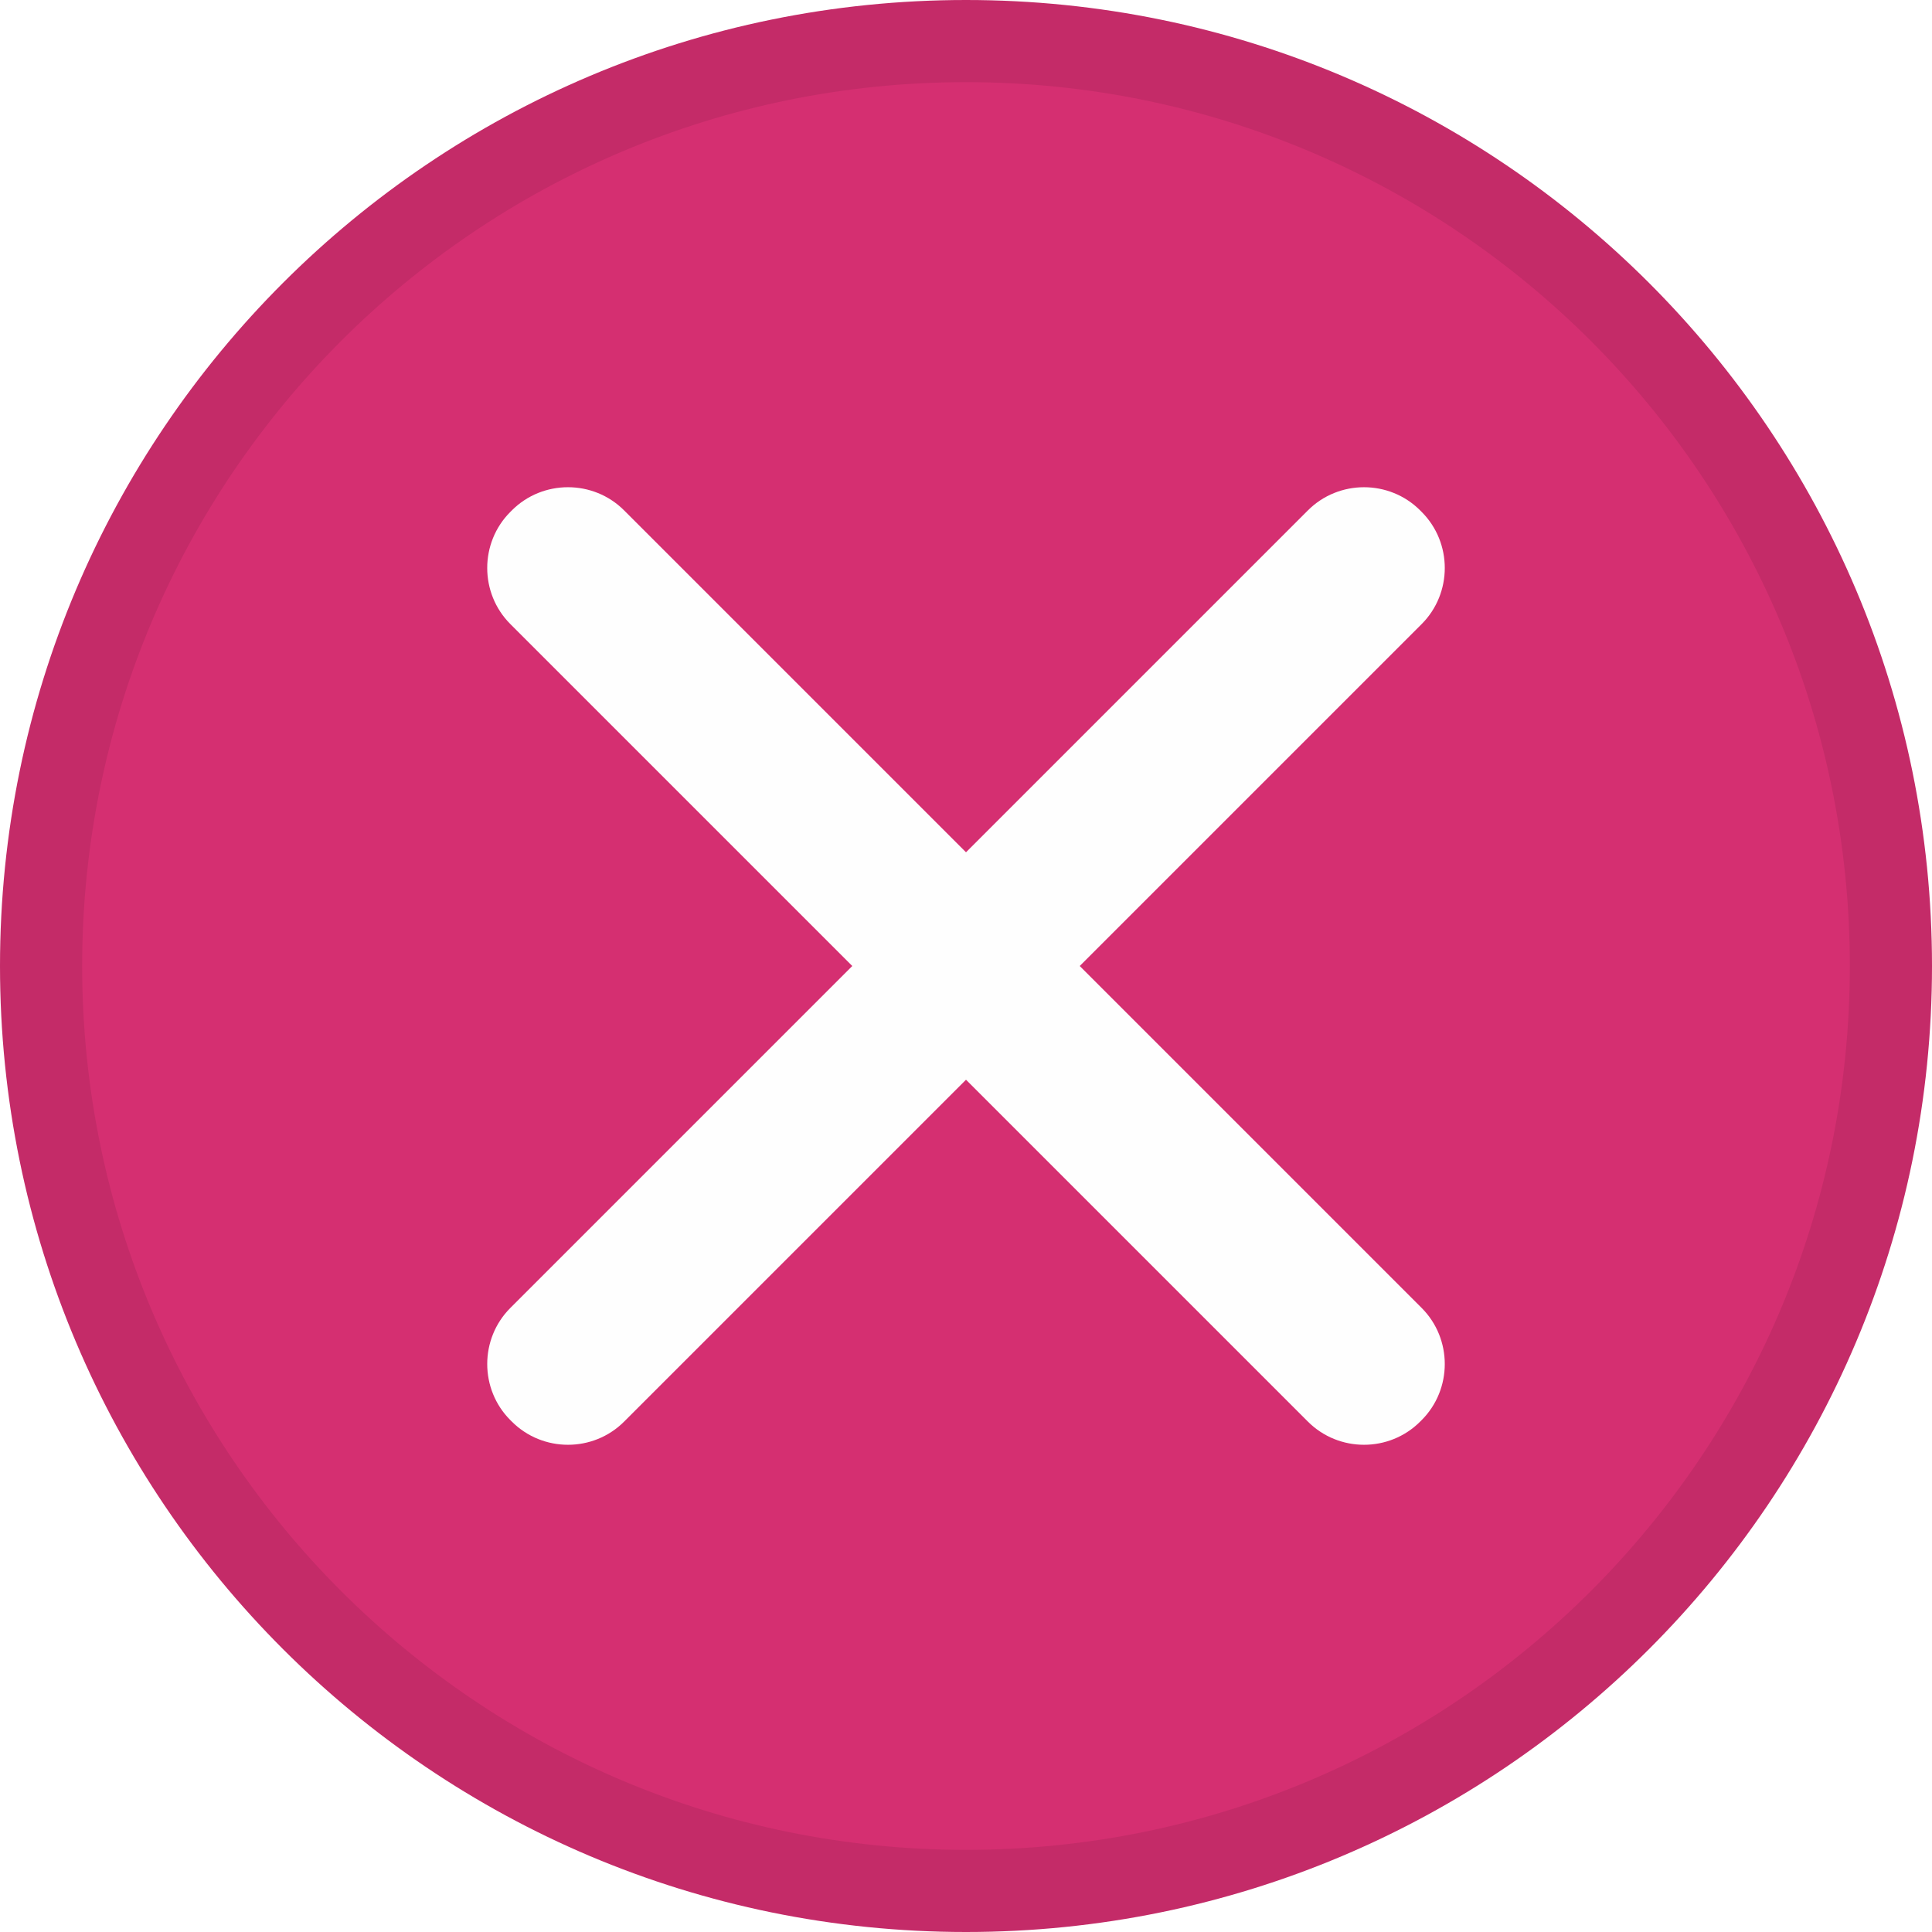
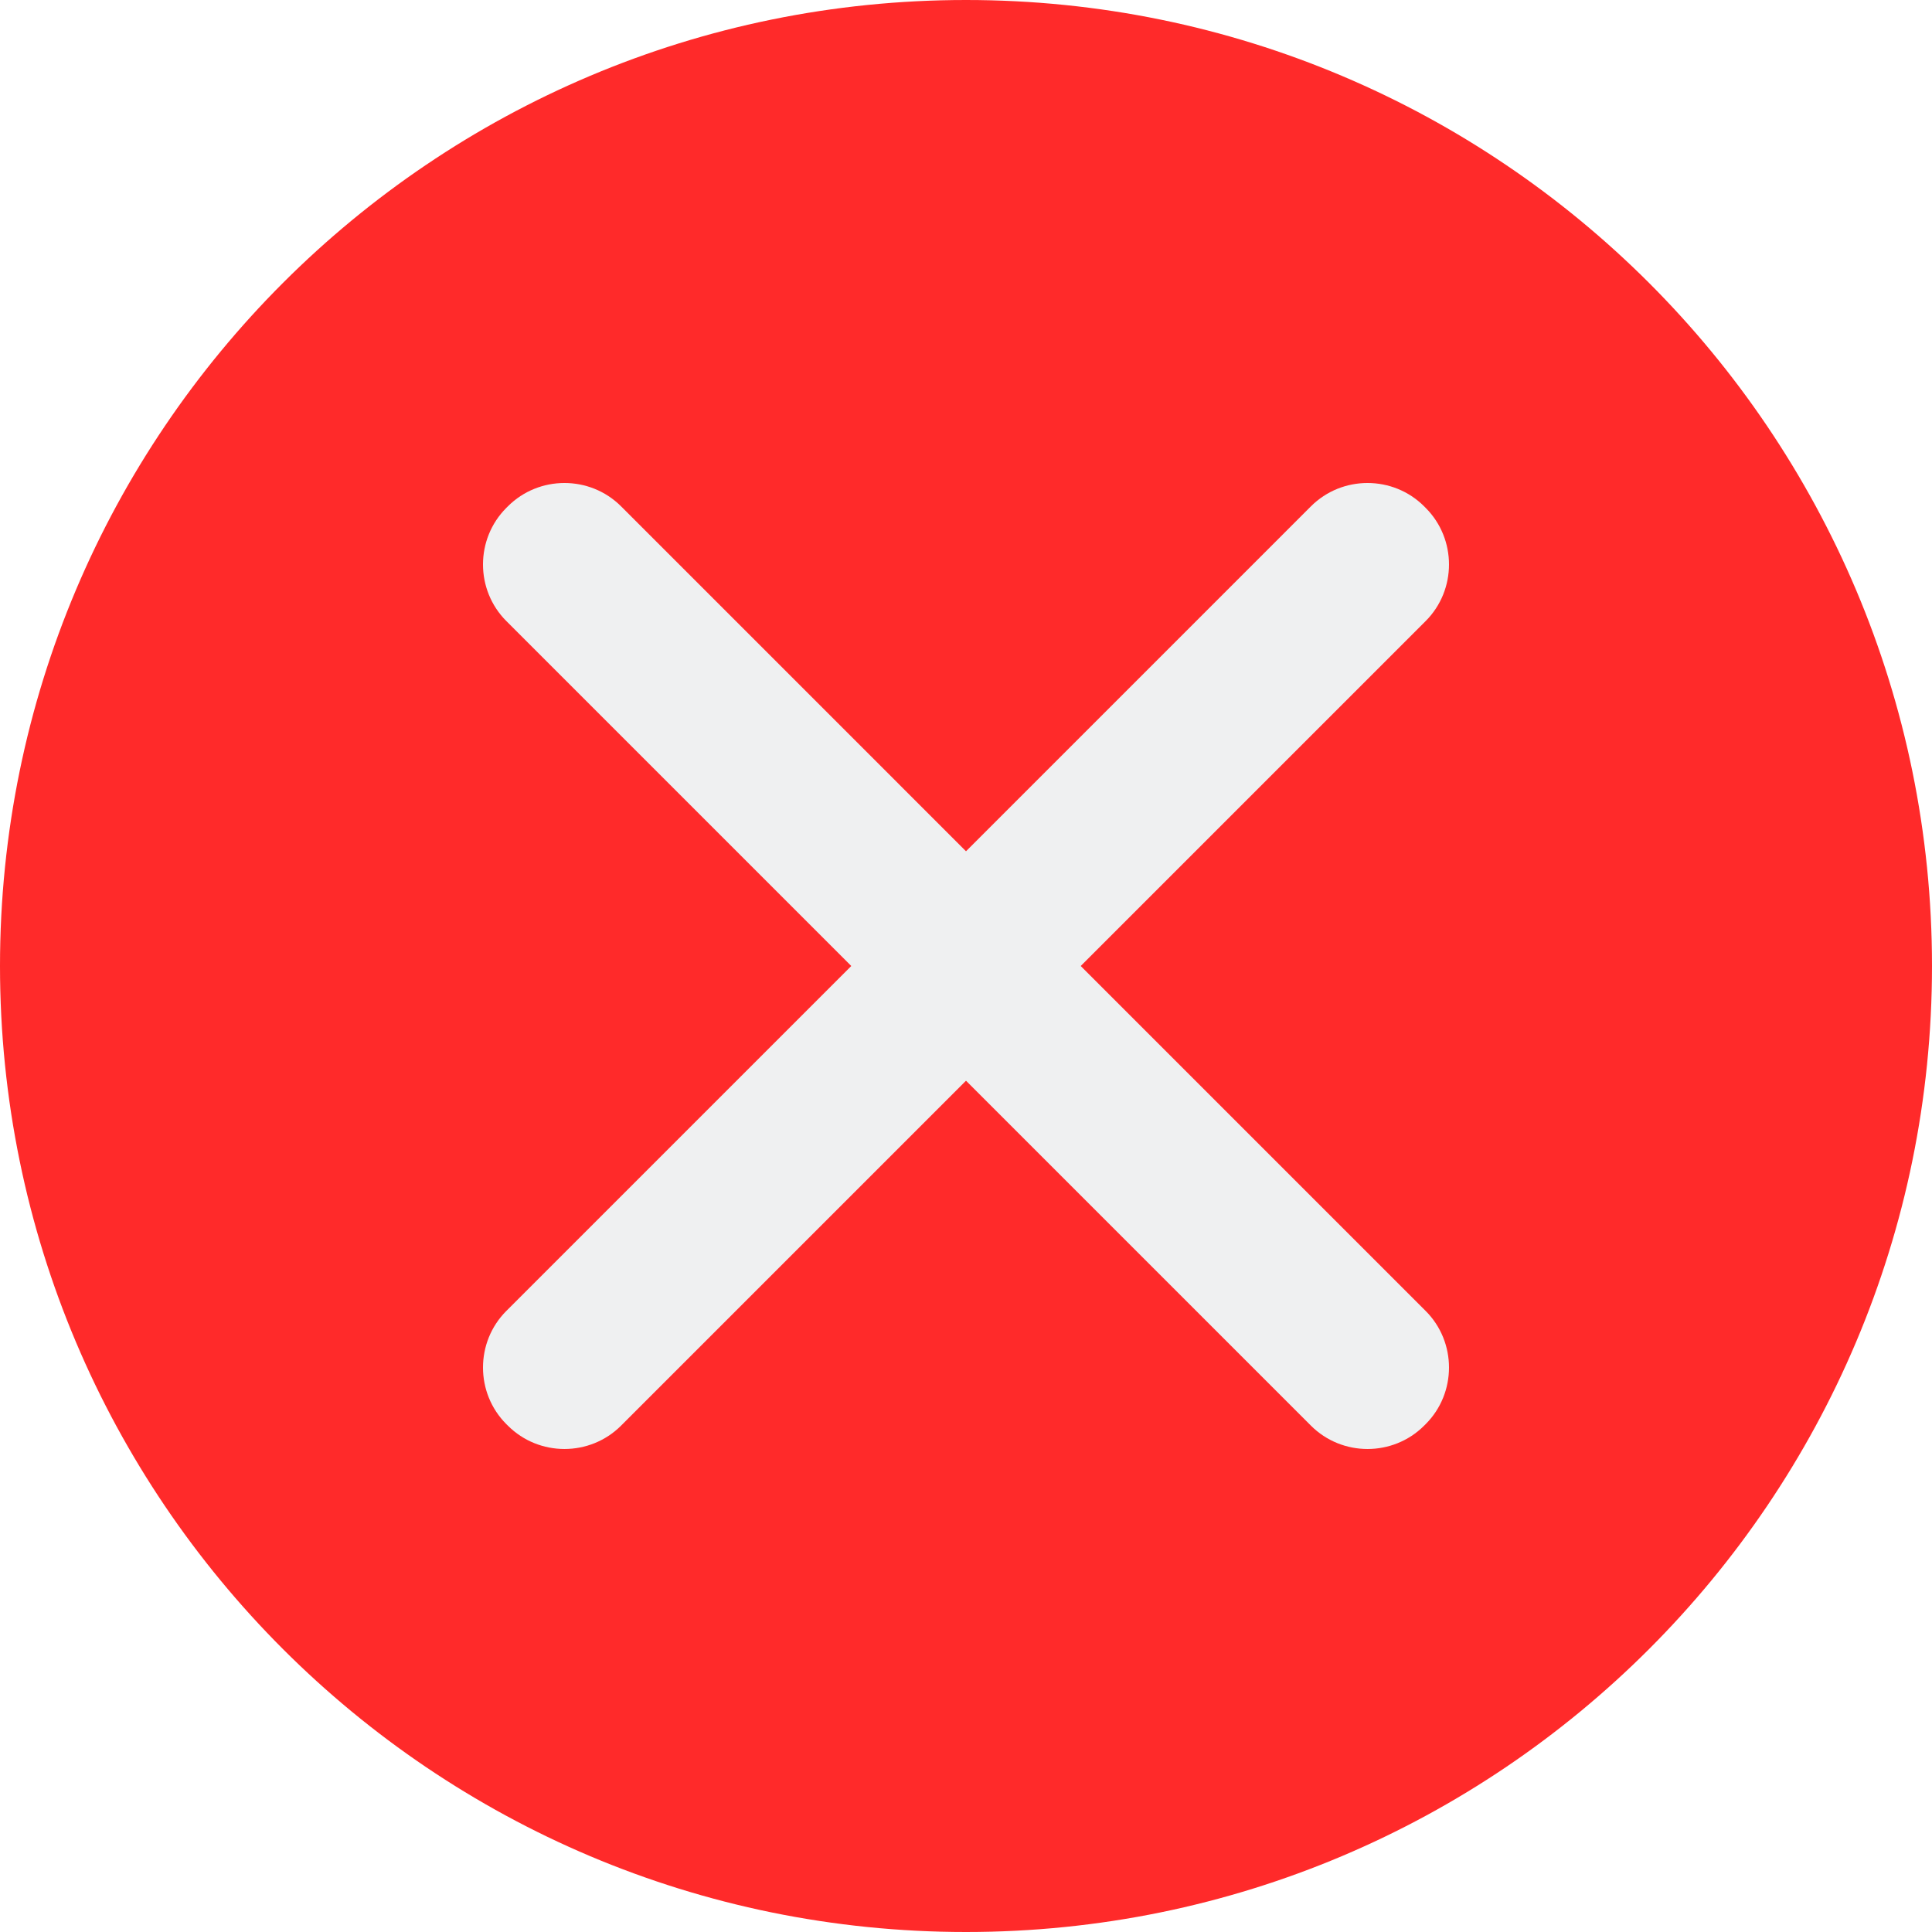
<svg xmlns="http://www.w3.org/2000/svg" viewBox="0 0 50 50" version="1.2" baseProfile="tiny">
  <defs>
</defs>
  <g fill="none" stroke="black" stroke-width="1" fill-rule="evenodd" stroke-linecap="square" stroke-linejoin="bevel">
-     <g fill="#c42b68" fill-opacity="1" stroke="none" transform="matrix(0.0548336,0,0,-0.0548336,-0.325575,50.2543)" font-family="SF Pro Display" font-size="10" font-weight="400" font-style="normal">
-       <path vector-effect="none" fill-rule="evenodd" d="M461.867,4.638 C713.663,4.638 917.788,208.763 917.788,460.562 C917.788,712.363 713.663,916.487 461.867,916.487 C210.063,916.487 5.938,712.363 5.938,460.562 C5.938,208.763 210.063,4.638 461.867,4.638 " />
+     <g fill="#ff2a2a" fill-opacity="1" stroke="none" transform="matrix(0.0548323,0,0,-0.0548323,-1.26386,49.2991)" font-family="SF Pro Display" font-size="10" font-weight="400" font-style="normal">
+       <path vector-effect="none" fill-rule="nonzero" d="M478.989,899.088 C730.791,899.088 934.921,694.961 934.921,443.153 C934.921,191.345 730.791,-12.783 478.989,-12.783 C227.18,-12.783 23.05,191.345 23.05,443.153 C23.05,694.961 227.18,899.088 478.989,899.088 " />
    </g>
-     <g fill="#d52f71" fill-opacity="1" stroke="none" transform="matrix(0.0548336,0,0,-0.0548336,-0.325575,50.2543)" font-family="SF Pro Display" font-size="10" font-weight="400" font-style="normal">
-       <path vector-effect="none" fill-rule="evenodd" d="M461.867,43.413 C692.245,43.413 879.008,230.179 879.008,460.562 C879.008,690.946 692.245,877.709 461.867,877.709 C231.479,877.709 44.717,690.946 44.717,460.562 C44.717,230.179 231.479,43.413 461.867,43.413 " />
+     <g fill="#eff0f1" fill-opacity="1" stroke="none" transform="matrix(0.0548323,0,0,-0.0548323,-1.26386,49.2991)" font-family="SF Pro Display" font-size="10" font-weight="400" font-style="normal">
+       <path vector-effect="none" fill-rule="nonzero" d="M262.04,280.359 L641.782,660.102 C656.478,674.797 680.521,674.797 695.225,660.102 L695.928,659.392 C710.627,644.696 710.627,620.652 695.932,605.952 L316.189,226.214 C301.49,211.514 277.445,211.514 262.75,226.214 L262.04,226.915 C247.343,241.615 247.343,265.664 262.04,280.359 " />
    </g>
-     <g fill="#fefefe" fill-opacity="1" stroke="none" transform="matrix(0.0548336,0,0,-0.0548336,-0.325575,50.2543)" font-family="SF Pro Display" font-size="10" font-weight="400" font-style="normal">
-       <path vector-effect="none" fill-rule="evenodd" d="M246.821,299.191 L623.233,675.604 C637.801,690.171 661.633,690.171 676.208,675.604 L676.905,674.9 C691.475,660.334 691.475,636.5 676.909,621.93 L300.496,245.521 C285.925,230.95 262.092,230.95 247.525,245.521 L246.821,246.217 C232.254,260.787 232.254,284.625 246.821,299.191 " />
-     </g>
-     <g fill="#fefefe" fill-opacity="1" stroke="none" transform="matrix(0.0548336,0,0,-0.0548336,-0.325575,50.2543)" font-family="SF Pro Display" font-size="10" font-weight="400" font-style="normal">
-       <path vector-effect="none" fill-rule="evenodd" d="M300.496,675.604 L676.905,299.191 C691.471,284.625 691.471,260.787 676.905,246.221 L676.204,245.521 C661.633,230.95 637.801,230.95 623.233,245.521 L246.821,621.93 C232.25,636.5 232.25,660.334 246.821,674.905 L247.521,675.604 C262.092,690.175 285.925,690.175 300.496,675.604 " />
+     <g fill="#eff0f1" fill-opacity="1" stroke="none" transform="matrix(0.0548323,0,0,-0.0548323,-1.26386,49.2991)" font-family="SF Pro Display" font-size="10" font-weight="400" font-style="normal">
+       <path vector-effect="none" fill-rule="nonzero" d="M316.193,660.099 L695.932,280.355 C710.627,265.66 710.627,241.611 695.932,226.916 L695.225,226.21 C680.525,211.51 656.482,211.51 641.785,226.21 L262.043,605.949 C247.342,620.649 247.342,644.693 262.043,659.393 L262.749,660.099 C277.448,674.798 301.493,674.798 316.193,660.099 " />
    </g>
    <g fill="none" stroke="#000000" stroke-opacity="1" stroke-width="1" stroke-linecap="square" stroke-linejoin="bevel" transform="matrix(1,0,0,1,0,0)" font-family="SF Pro Display" font-size="10" font-weight="400" font-style="normal">
</g>
  </g>
</svg>
